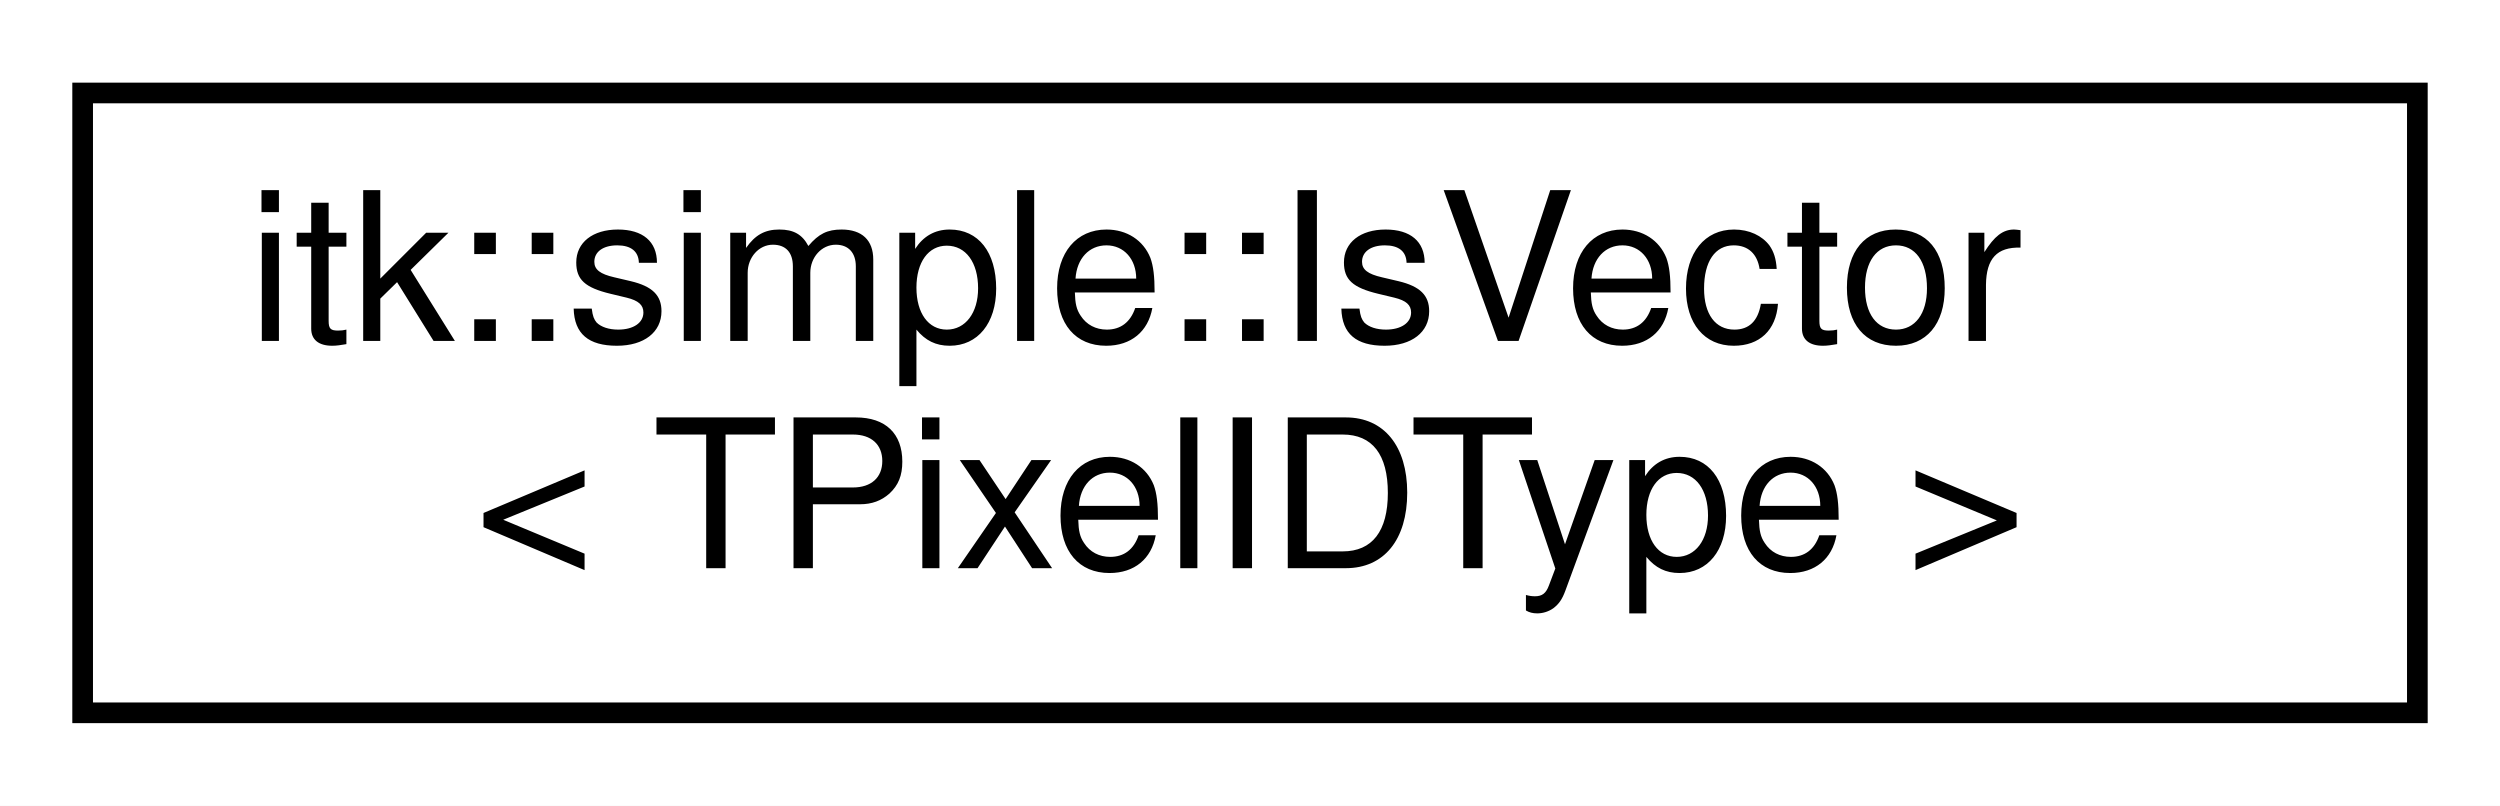
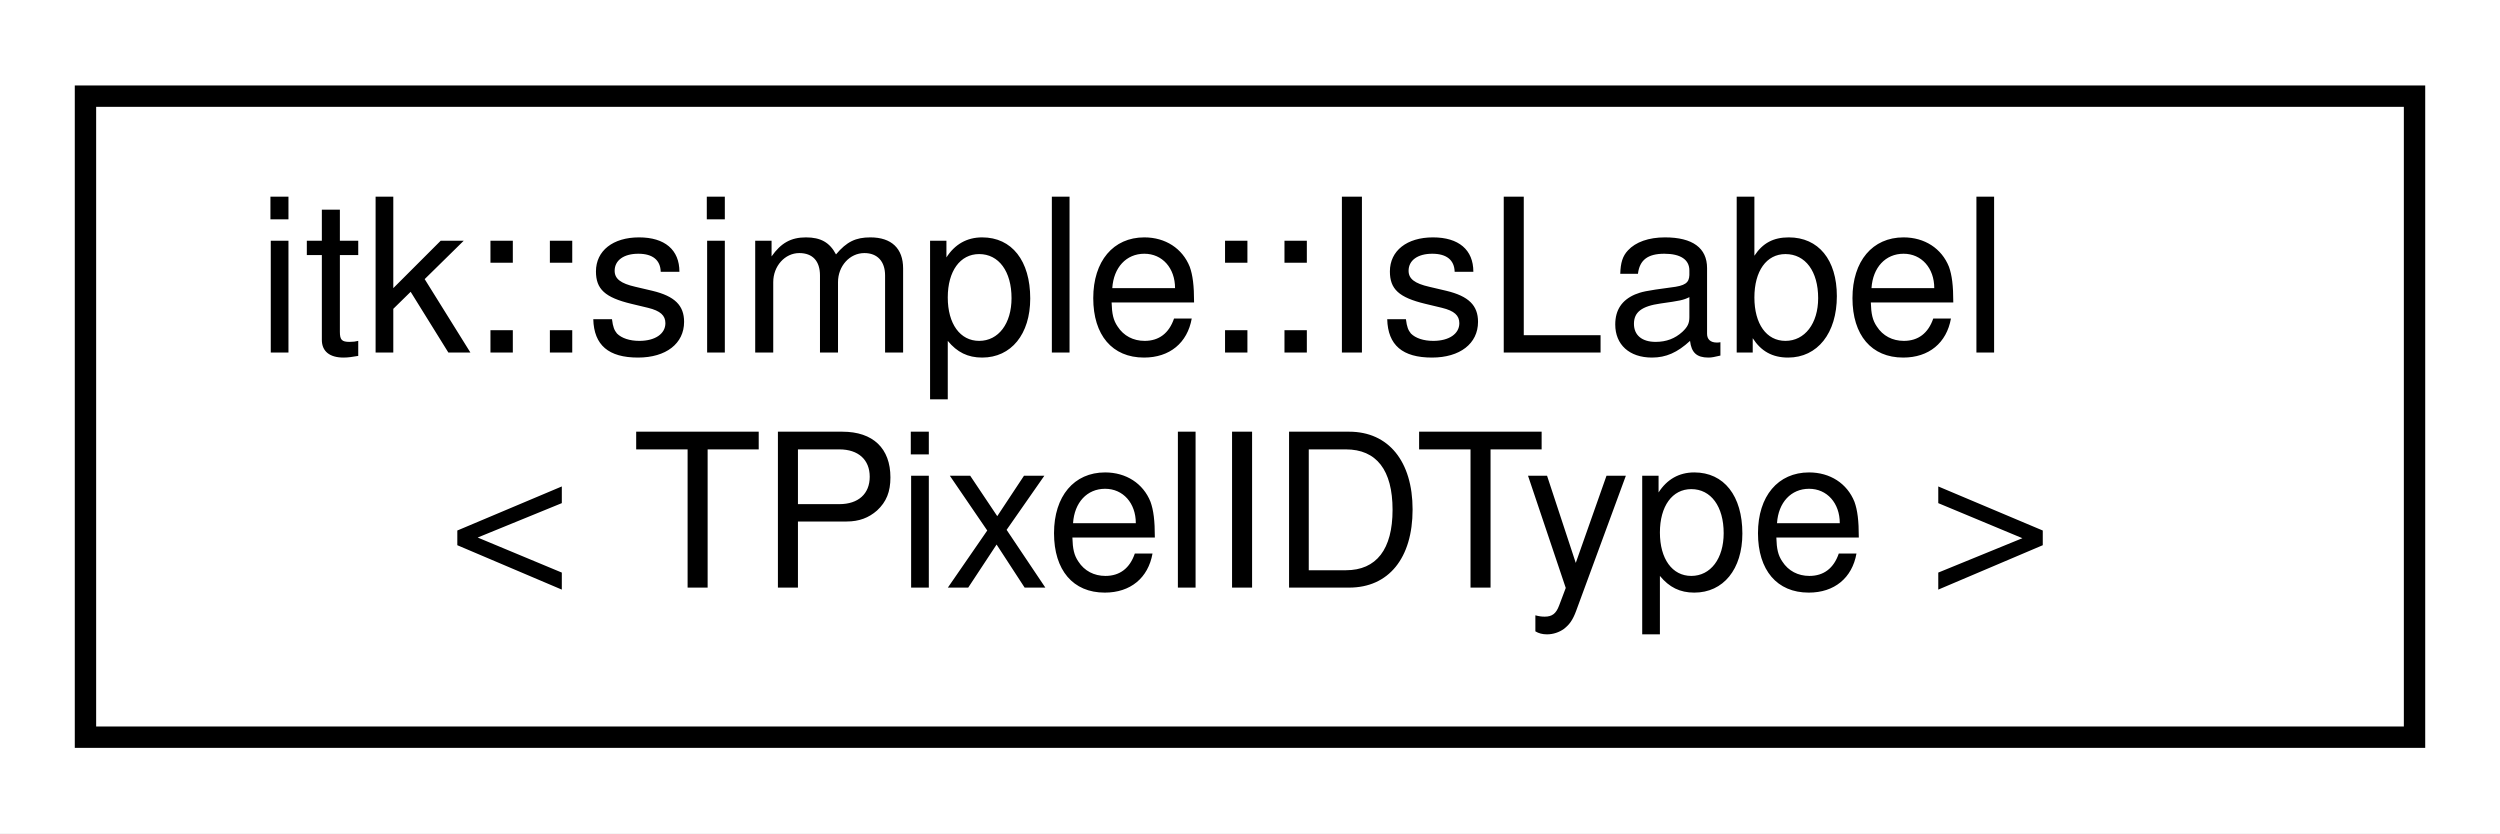
- <svg xmlns="http://www.w3.org/2000/svg" xmlns:xlink="http://www.w3.org/1999/xlink" width="121pt" height="39pt" viewBox="0.00 0.00 121.00 39.00">
+ <svg xmlns="http://www.w3.org/2000/svg" xmlns:xlink="http://www.w3.org/1999/xlink" width="117pt" height="39pt" viewBox="0.00 0.00 117.00 39.00">
  <g id="graph0" class="graph" transform="scale(1 1) rotate(0) translate(4 35)">
-     <polygon fill="white" stroke="transparent" points="-4,4 -4,-35 117,-35 117,4 -4,4" />
+     <polygon fill="white" stroke="transparent" points="-4,4 -4,-35 113,-35 113,4 -4,4" />
    <g id="node1" class="node">
      <g id="a_node1">
-         <a xlink:href="structitk_1_1simple_1_1IsVector.html" target="_top" xlink:title=" ">
-           <polygon fill="white" stroke="black" points="0,-0.5 0,-30.5 113,-30.5 113,-0.5 0,-0.5" />
-           <text text-anchor="start" x="8" y="-18.5" font-family="Helvetica,sans-Serif" font-size="10.00">itk::simple::IsVector</text>
-           <text text-anchor="middle" x="56.5" y="-7.5" font-family="Helvetica,sans-Serif" font-size="10.00">&lt; TPixelIDType &gt;</text>
+         <a xlink:href="structitk_1_1simple_1_1IsLabel.html" target="_top" xlink:title=" ">
+           <polygon fill="white" stroke="black" points="0,-0.5 0,-30.5 109,-30.5 109,-0.5 0,-0.5" />
+           <text text-anchor="start" x="8" y="-18.5" font-family="Helvetica,sans-Serif" font-size="10.00">itk::simple::IsLabel</text>
+           <text text-anchor="middle" x="54.5" y="-7.5" font-family="Helvetica,sans-Serif" font-size="10.00">&lt; TPixelIDType &gt;</text>
        </a>
      </g>
    </g>
  </g>
</svg>
